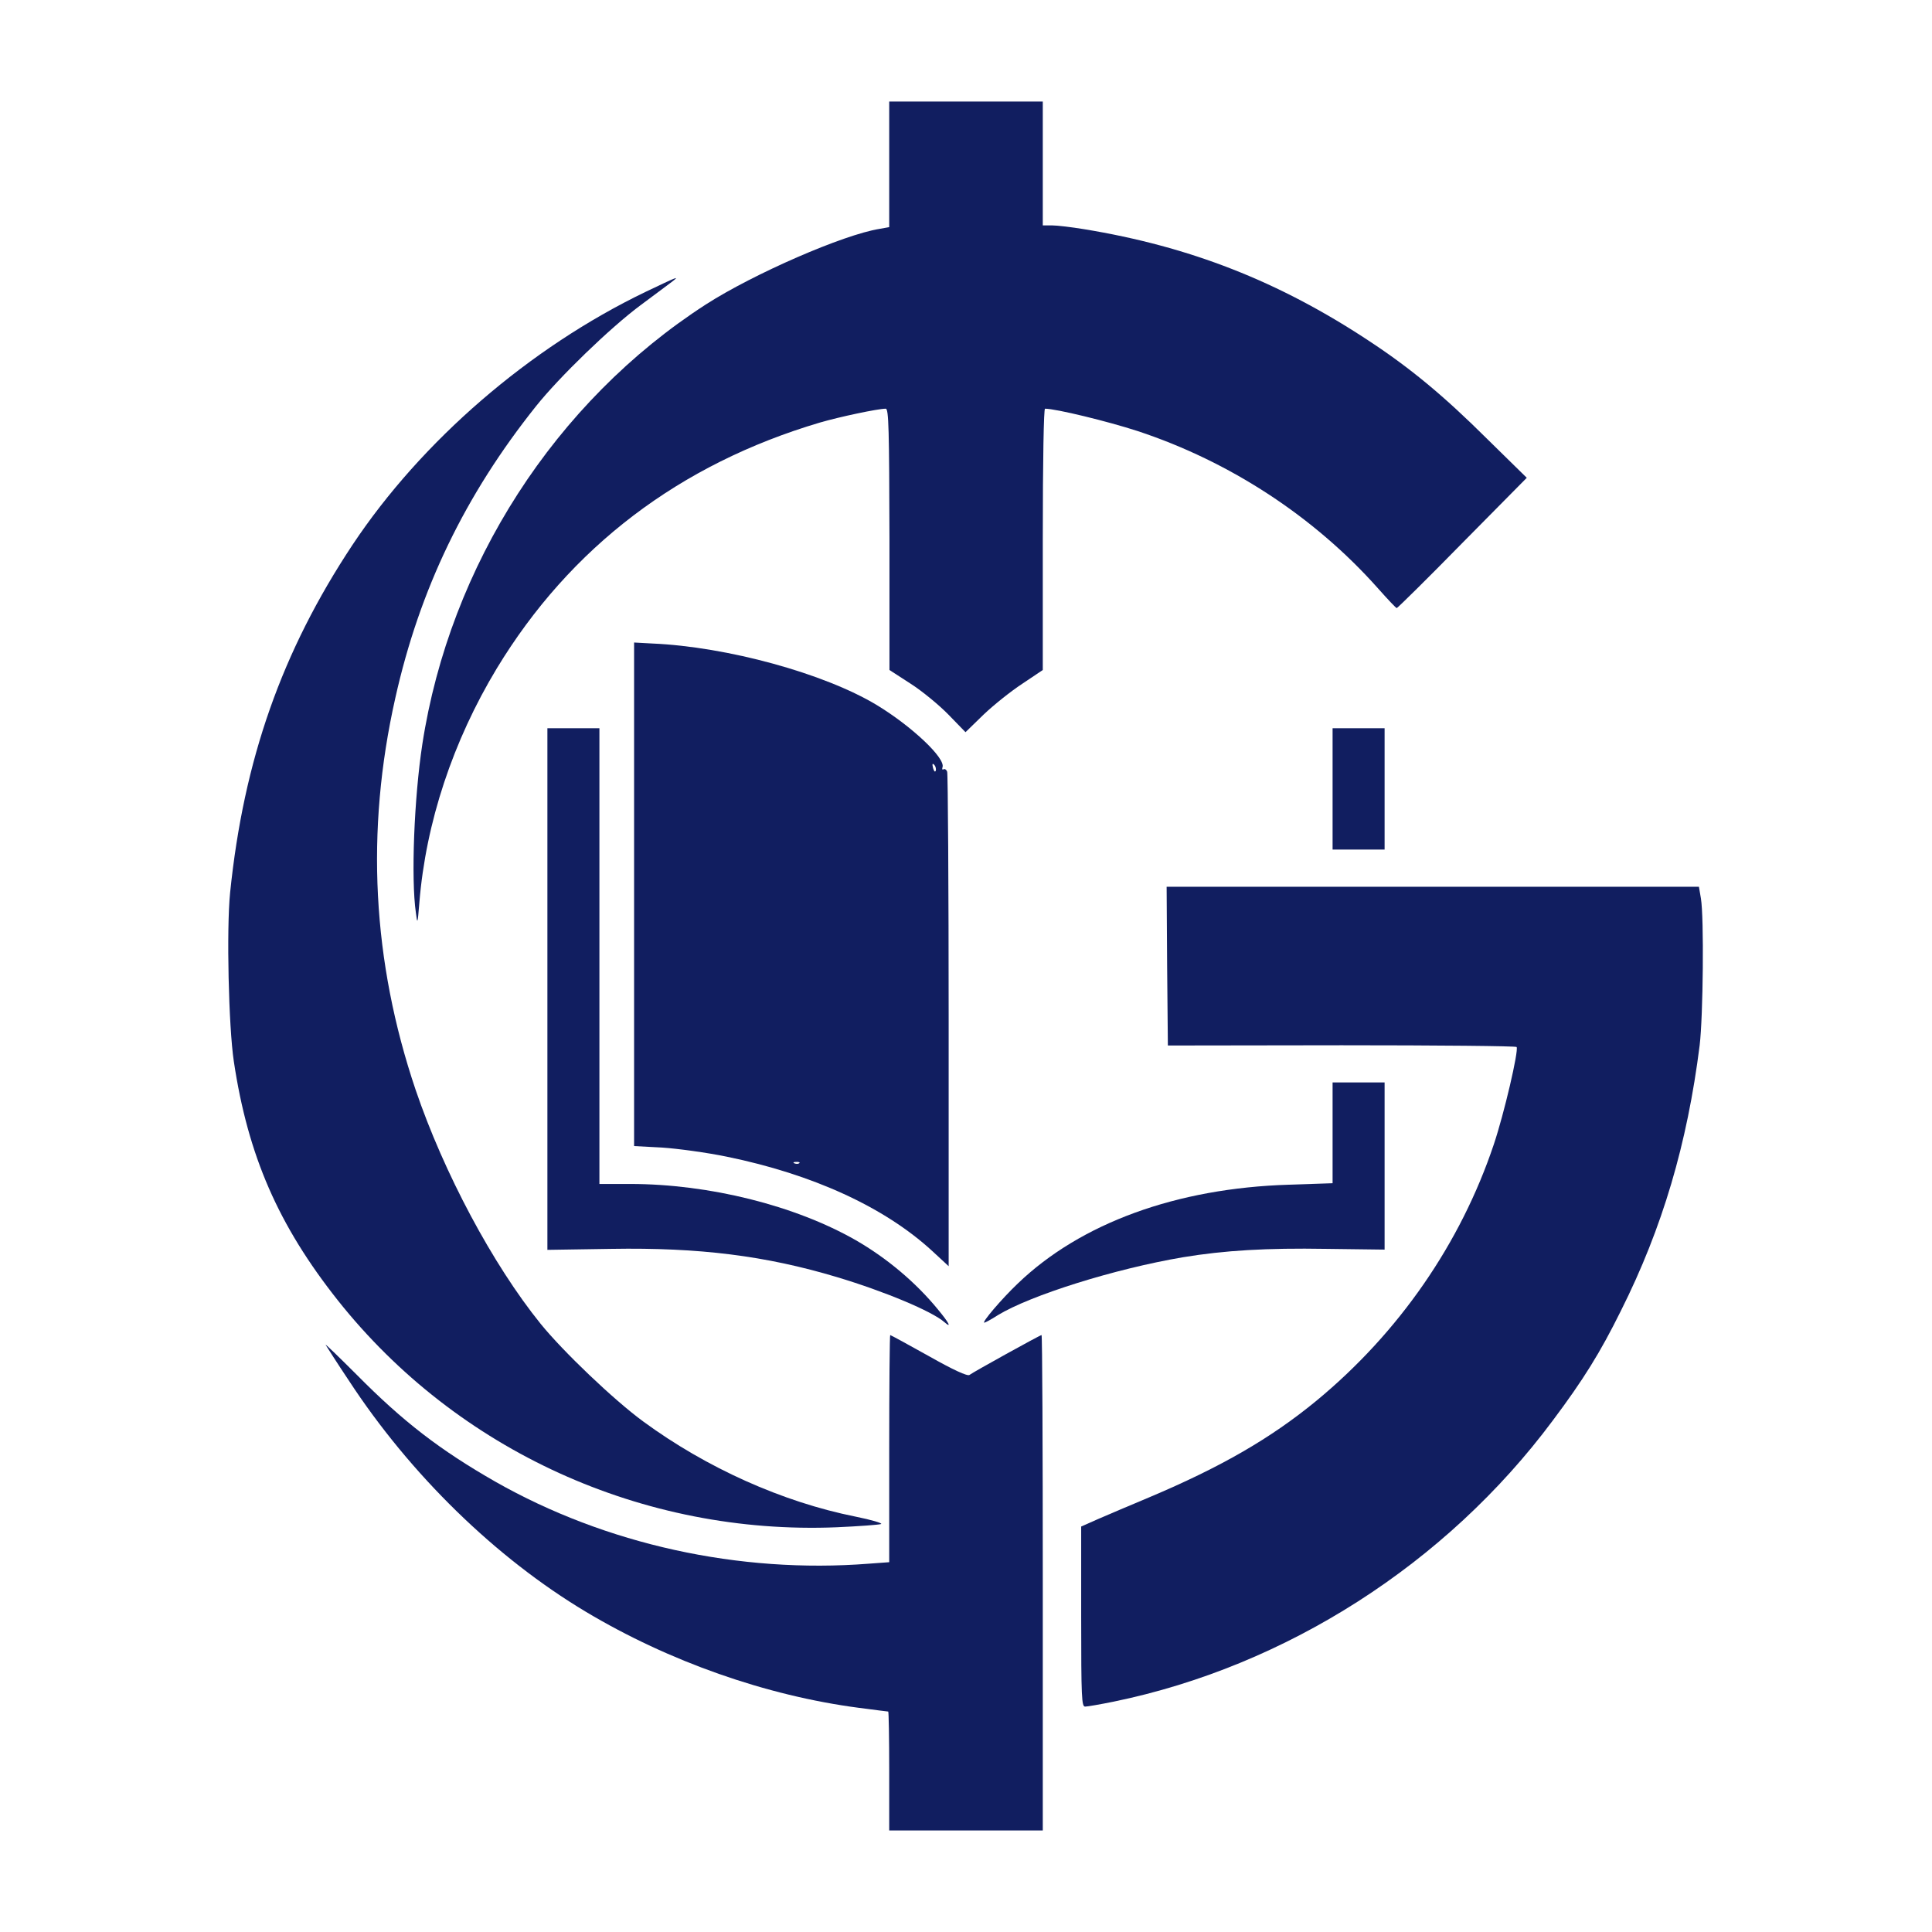
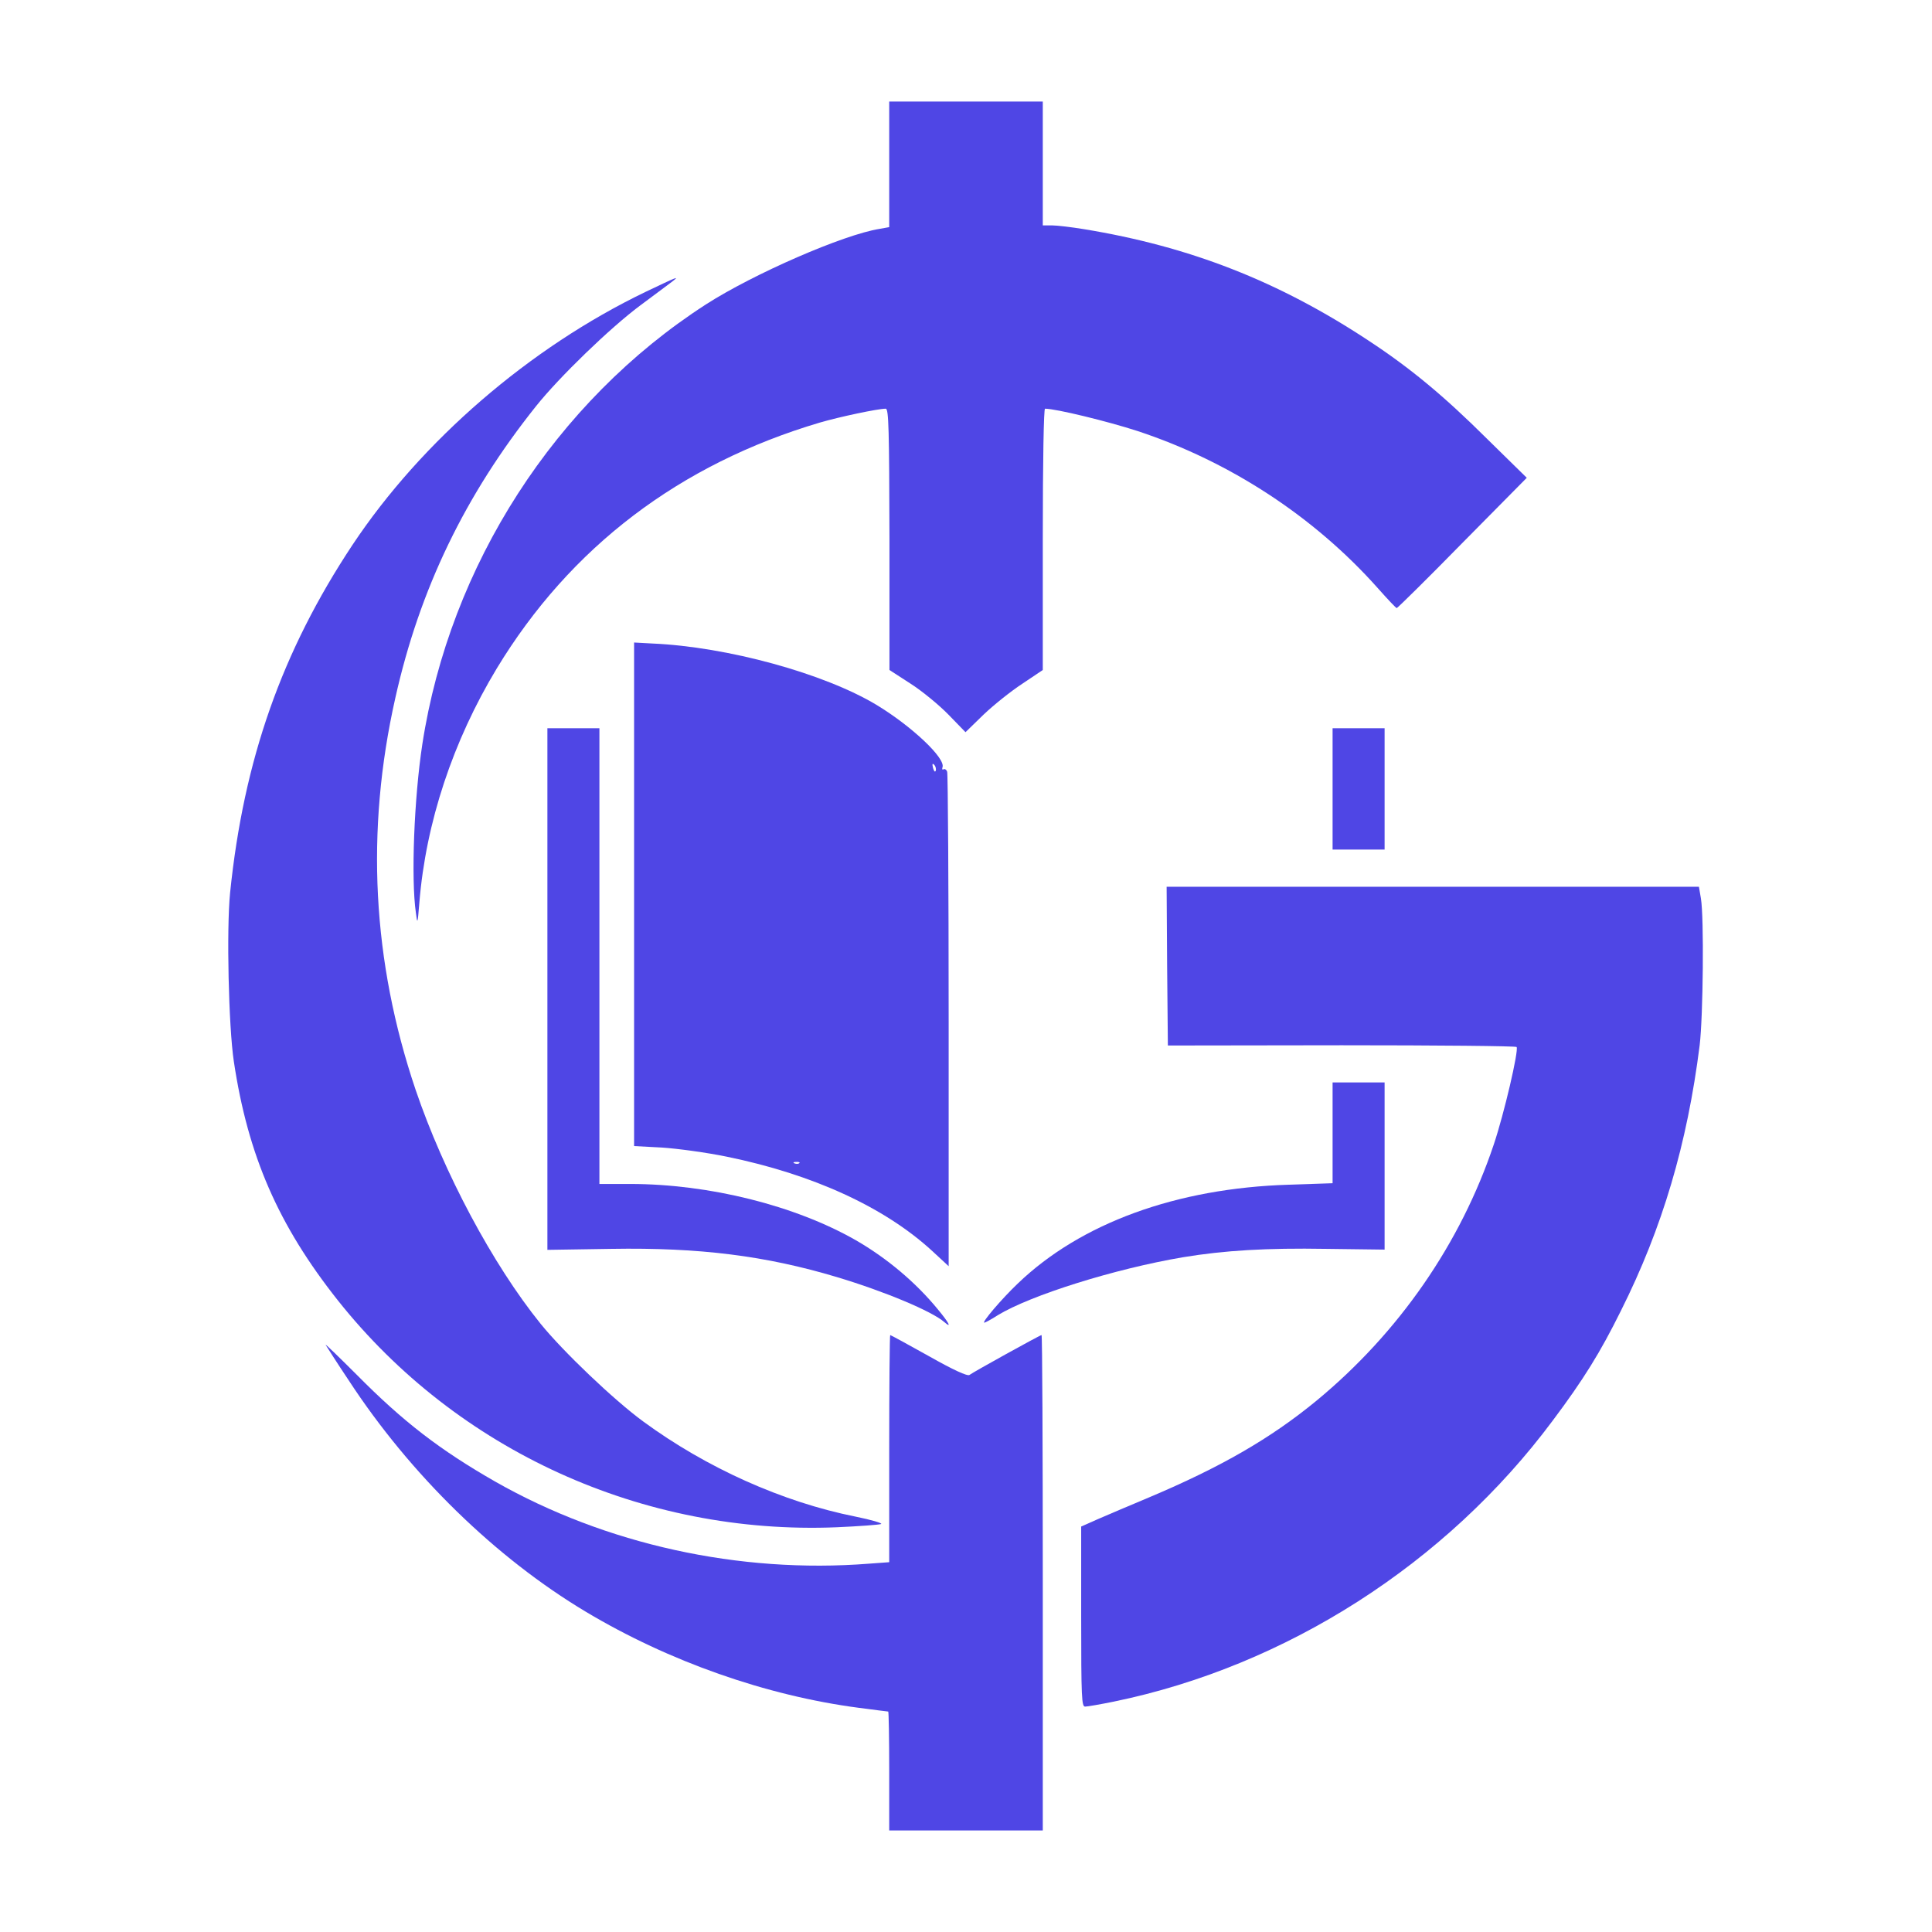
- <svg xmlns="http://www.w3.org/2000/svg" viewBox="0 0 780 780" fill="#111E60" role="img" aria-label="GELICO">
+ <svg xmlns="http://www.w3.org/2000/svg" viewBox="0 0 780 780" fill="#4F46E5" role="img" aria-label="GELICO">
  <g transform="translate(-314,-5)">
    <path d="M673 71.4v25.3l-3.9.7c-14.5 2.3-50.8 18.1-70.1 30.5-60.8 39.2-103.4 105.3-114.5 177.6-3.3 21.7-4.6 54.1-2.6 68 .6 4.8.7 4.7 1.4-4 2.6-32.4 13.6-65.4 31.3-94.7 29.6-48.8 73.7-82.4 130.4-99.2 7.9-2.3 23.4-5.6 26.6-5.6 1.2 0 1.4 8.4 1.5 52.7v52.8l8.5 5.5c4.7 3 11.6 8.7 15.3 12.5l6.9 7.1 7.3-7.1c4.1-3.9 11.1-9.5 15.7-12.5l8.2-5.5v-52.7c0-32.7.4-52.8.9-52.8 4.4 0 25.3 5.1 37.3 9 37.3 12.3 71.4 34.6 97.1 63.5 3.9 4.4 7.3 8 7.6 8s12.3-11.8 26.5-26.3l26-26.3-16-15.7c-17.4-17.3-31-28.6-47.9-39.7-36.2-23.9-72.1-38-115-45-4.9-.8-10.7-1.5-12.7-1.5H735V46h-62z" />
    <path d="M574.5 122.9c-46.7 22.5-90.2 60-118.2 102.1-28.5 43-43.9 86.7-49.4 140.4-1.5 14.9-.6 54.1 1.5 68.1 5.7 38.1 18 66.2 42 96.5 48.2 60.7 123.2 94.8 201.4 91.6 9-.4 17-1 17.9-1.3.8-.3-3.8-1.7-10.3-3-29.5-5.9-60.2-19.7-85.7-38.4-12-8.8-32.3-28.2-41.4-39.4-19.4-24-39.1-61-50.5-94.5-17.5-51.8-20.3-104.5-8.2-158.2 9.8-43.9 28.2-82 56.8-117.8 9.4-11.8 30-31.7 42.1-40.7 6.1-4.5 11.9-8.9 13-9.7 3.1-2.4 1.8-1.8-11 4.3" />
    <path d="M570 366.1v101.6l11.3.6c6.1.4 18 2 26.2 3.7 34.6 7.1 63.5 20.3 82.8 38l6.7 6.2v-99c0-54.5-.3-99.7-.6-100.6s-1-1.3-1.5-1-.6-.1-.4-.8c1.4-3.6-12.4-16.6-26.6-25.2-21.1-12.7-60.3-23.5-90.6-24.8l-7.3-.4zm121.8-50c-.3.8-.7.3-1.1-1-.4-1.7-.3-2.1.5-1.3.5.5.8 1.6.6 2.3m-55.1 158.5c-.3.3-1.2.4-1.9.1-.8-.3-.5-.6.6-.6 1.1-.1 1.7.2 1.3.5" />
    <path d="M535 404.3v105.3l25.8-.4c35.6-.6 62.4 2.8 91.1 11.4 19.3 5.8 38.4 13.8 43.4 18.2 3.1 2.7 1.8.2-2.6-5.1-9-11-20.7-20.8-33.2-28-24.5-14-59.2-22.7-91.1-22.7H556V299h-21zM852 323.5V348h21v-49h-21zM785.2 395l.3 32.1 70.2-.1c38.6 0 70.4.3 70.6.7.9 1.5-5.1 27.1-9.2 39.3-13.4 40-38.3 76-71.6 103.5-18.5 15.2-38.4 26.7-67.5 39-7.4 3.1-16.6 7-20.5 8.7l-7 3.1v36.3c0 33.1.2 36.4 1.6 36.4.9 0 6.1-.9 11.5-2 69.6-14.3 134.3-55.7 177.3-113.5 12.3-16.4 19.2-27.5 27.5-44.3 16.8-33.5 26.8-67.5 31.8-107.2 1.4-11.6 1.8-51.7.5-59.3l-.8-4.7H785z" />
    <path d="M852 462.4v20.3l-17.7.6c-45.3 1.4-84 15.5-109.4 39.9-6.5 6.2-14.7 15.8-13.5 15.8.3 0 2.8-1.3 5.4-3 13.3-8.1 47.1-18.7 74.7-23.4 16.9-2.8 34-3.8 57.9-3.4l23.6.3V442h-21zM673 589.9v45.8l-8.2.6c-52.4 4.1-106.3-7.8-150.8-33.1-22.4-12.8-37.3-24.3-55.9-43.1-7.4-7.4-13.1-12.9-12.6-12.1s4.6 7.3 9.3 14.3c24.9 38.1 59.3 71.6 95.7 93.4 33.6 20.1 72.9 33.9 110.3 38.8 6.2.8 11.5 1.5 11.8 1.5.2 0 .4 10.8.4 24v24h62V644c0-55-.2-100-.5-100-.6 0-27.7 15-29.1 16.1-.8.6-6.5-2-16.4-7.6-8.4-4.7-15.4-8.5-15.6-8.5s-.4 20.6-.4 45.9" />
  </g>
</svg>
